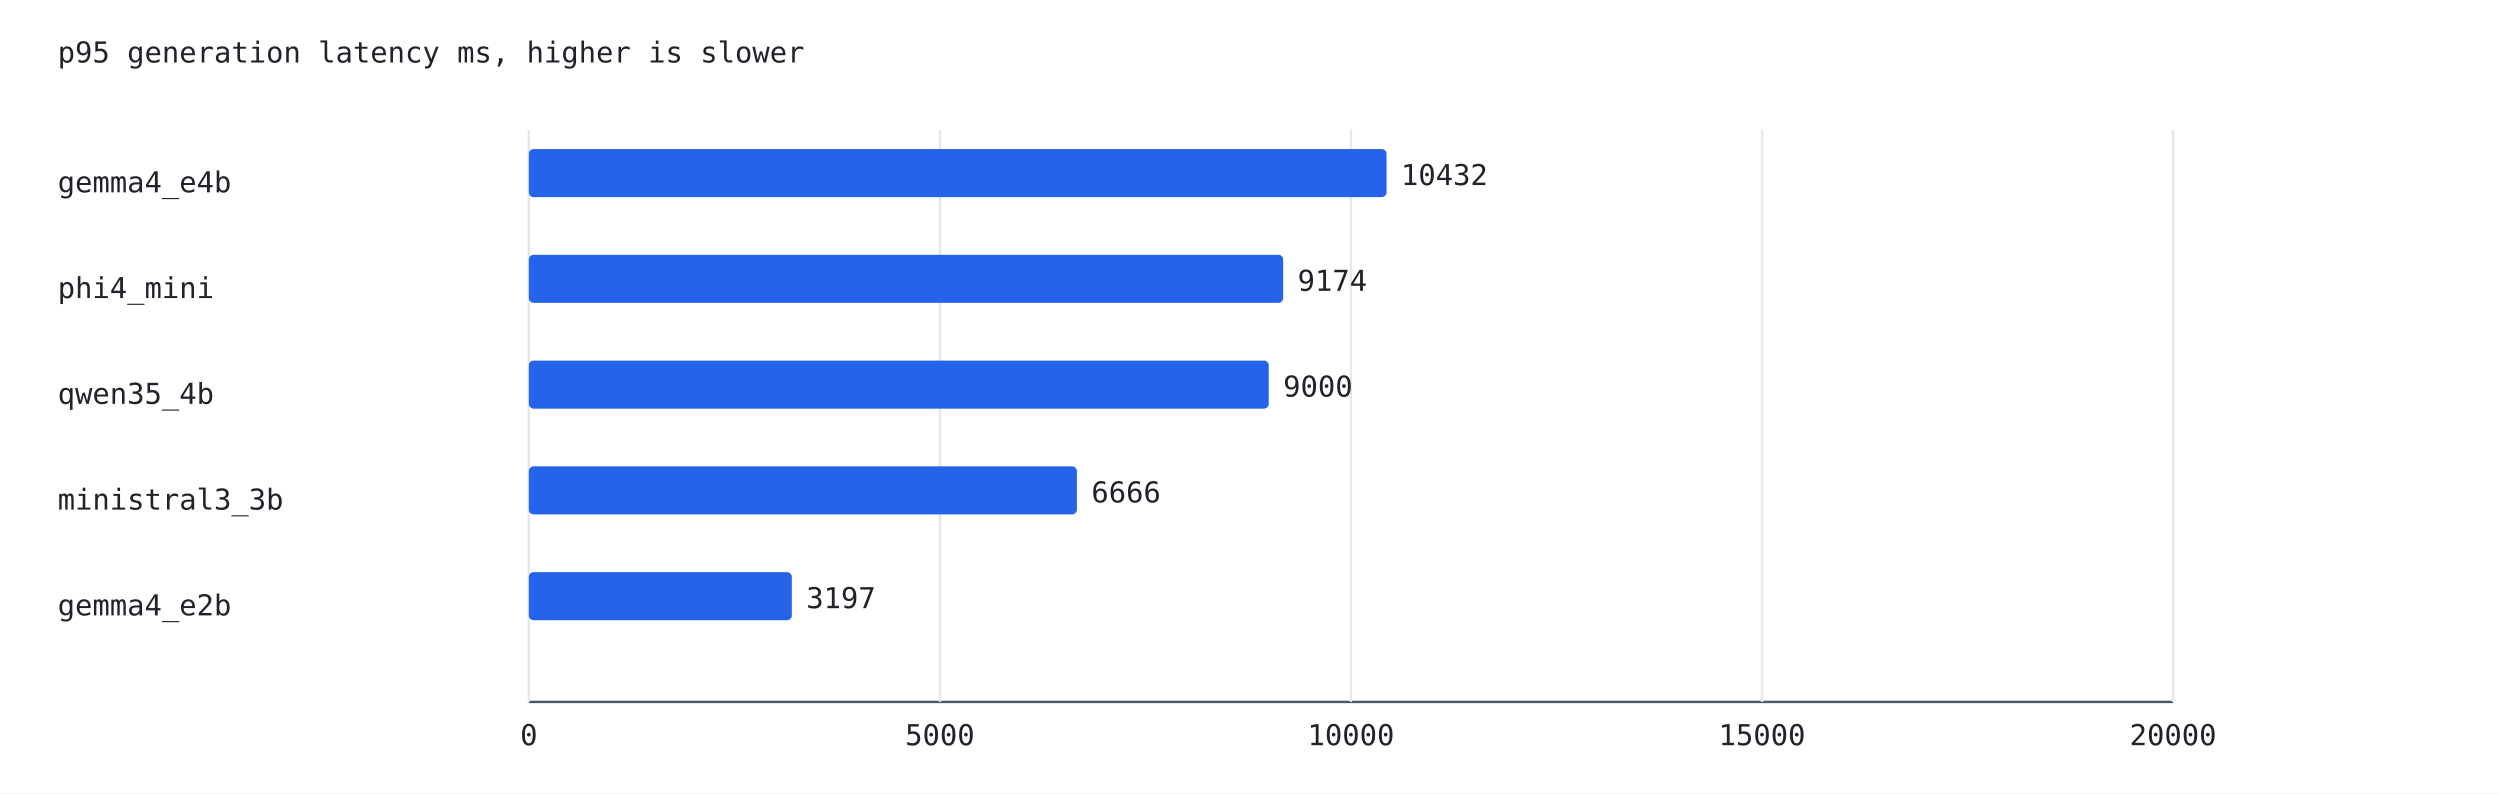
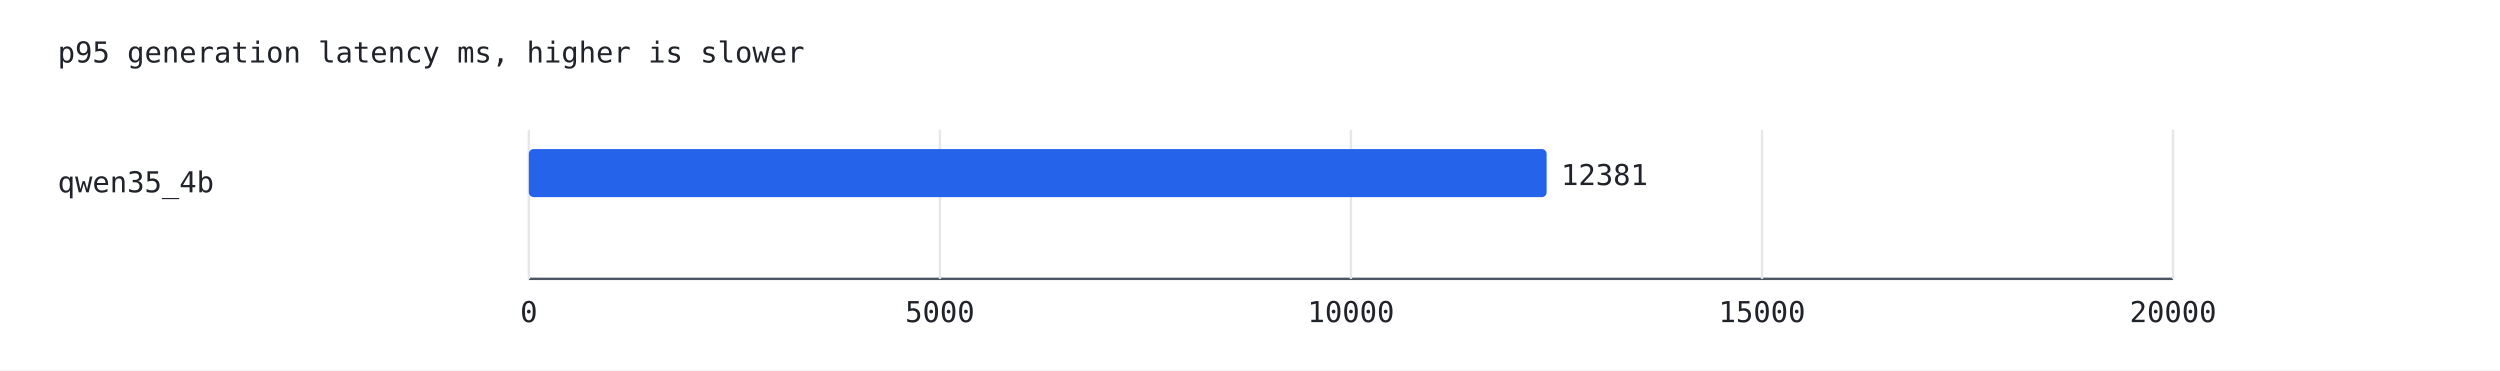
- <svg xmlns="http://www.w3.org/2000/svg" width="1040" height="330" viewBox="0 0 1040 330">
-   <rect x="0" y="0" width="1040" height="330" fill="#ffffff" />
+ <svg xmlns="http://www.w3.org/2000/svg" width="1040" height="154" viewBox="0 0 1040 154">
+   <rect x="0" y="0" width="1040" height="154" fill="#ffffff" />
  <style>
text { font: 12px ui-monospace, SFMono-Regular, Menlo, Consolas, monospace; fill: #20242a; }
.axis { stroke: #4b5563; stroke-width: 1; }
.grid { stroke: #e5e7eb; stroke-width: 1; }
.bar { fill: #2563eb; }
.point { fill: #dc2626; stroke: #7f1d1d; stroke-width: 1; opacity: 0.85; }
</style>
  <text x="24" y="26">p95 generation latency ms, higher is slower</text>
-   <line class="axis" x1="220" y1="292" x2="904" y2="292" />
-   <line class="grid" x1="220.0" y1="54" x2="220.0" y2="292" />
-   <text text-anchor="middle" x="220.0" y="310">0</text>
-   <line class="grid" x1="391.0" y1="54" x2="391.0" y2="292" />
-   <text text-anchor="middle" x="391.0" y="310">5000</text>
-   <line class="grid" x1="562.0" y1="54" x2="562.0" y2="292" />
-   <text text-anchor="middle" x="562.0" y="310">10000</text>
-   <line class="grid" x1="733.0" y1="54" x2="733.0" y2="292" />
-   <text text-anchor="middle" x="733.0" y="310">15000</text>
-   <line class="grid" x1="904.0" y1="54" x2="904.0" y2="292" />
-   <text text-anchor="middle" x="904.0" y="310">20000</text>
-   <text x="24" y="80">gemma4_e4b</text>
-   <rect class="bar" x="220" y="62" width="356.8" height="20" rx="2" />
-   <text x="582.8" y="77">10432</text>
-   <text x="24" y="124">phi4_mini</text>
-   <rect class="bar" x="220" y="106" width="313.8" height="20" rx="2" />
-   <text x="539.8" y="121">9174</text>
-   <text x="24" y="168">qwen35_4b</text>
-   <rect class="bar" x="220" y="150" width="307.8" height="20" rx="2" />
-   <text x="533.8" y="165">9000</text>
-   <text x="24" y="212">ministral3_3b</text>
-   <rect class="bar" x="220" y="194" width="228.0" height="20" rx="2" />
-   <text x="454.0" y="209">6666</text>
-   <text x="24" y="256">gemma4_e2b</text>
-   <rect class="bar" x="220" y="238" width="109.4" height="20" rx="2" />
-   <text x="335.4" y="253">3197</text>
+   <line class="axis" x1="220" y1="116" x2="904" y2="116" />
+   <line class="grid" x1="220.0" y1="54" x2="220.0" y2="116" />
+   <text text-anchor="middle" x="220.0" y="134">0</text>
+   <line class="grid" x1="391.0" y1="54" x2="391.0" y2="116" />
+   <text text-anchor="middle" x="391.0" y="134">5000</text>
+   <line class="grid" x1="562.0" y1="54" x2="562.0" y2="116" />
+   <text text-anchor="middle" x="562.0" y="134">10000</text>
+   <line class="grid" x1="733.0" y1="54" x2="733.0" y2="116" />
+   <text text-anchor="middle" x="733.0" y="134">15000</text>
+   <line class="grid" x1="904.0" y1="54" x2="904.0" y2="116" />
+   <text text-anchor="middle" x="904.0" y="134">20000</text>
+   <text x="24" y="80">qwen35_4b</text>
+   <rect class="bar" x="220" y="62" width="423.4" height="20" rx="2" />
+   <text x="649.4" y="77">12381</text>
</svg>
